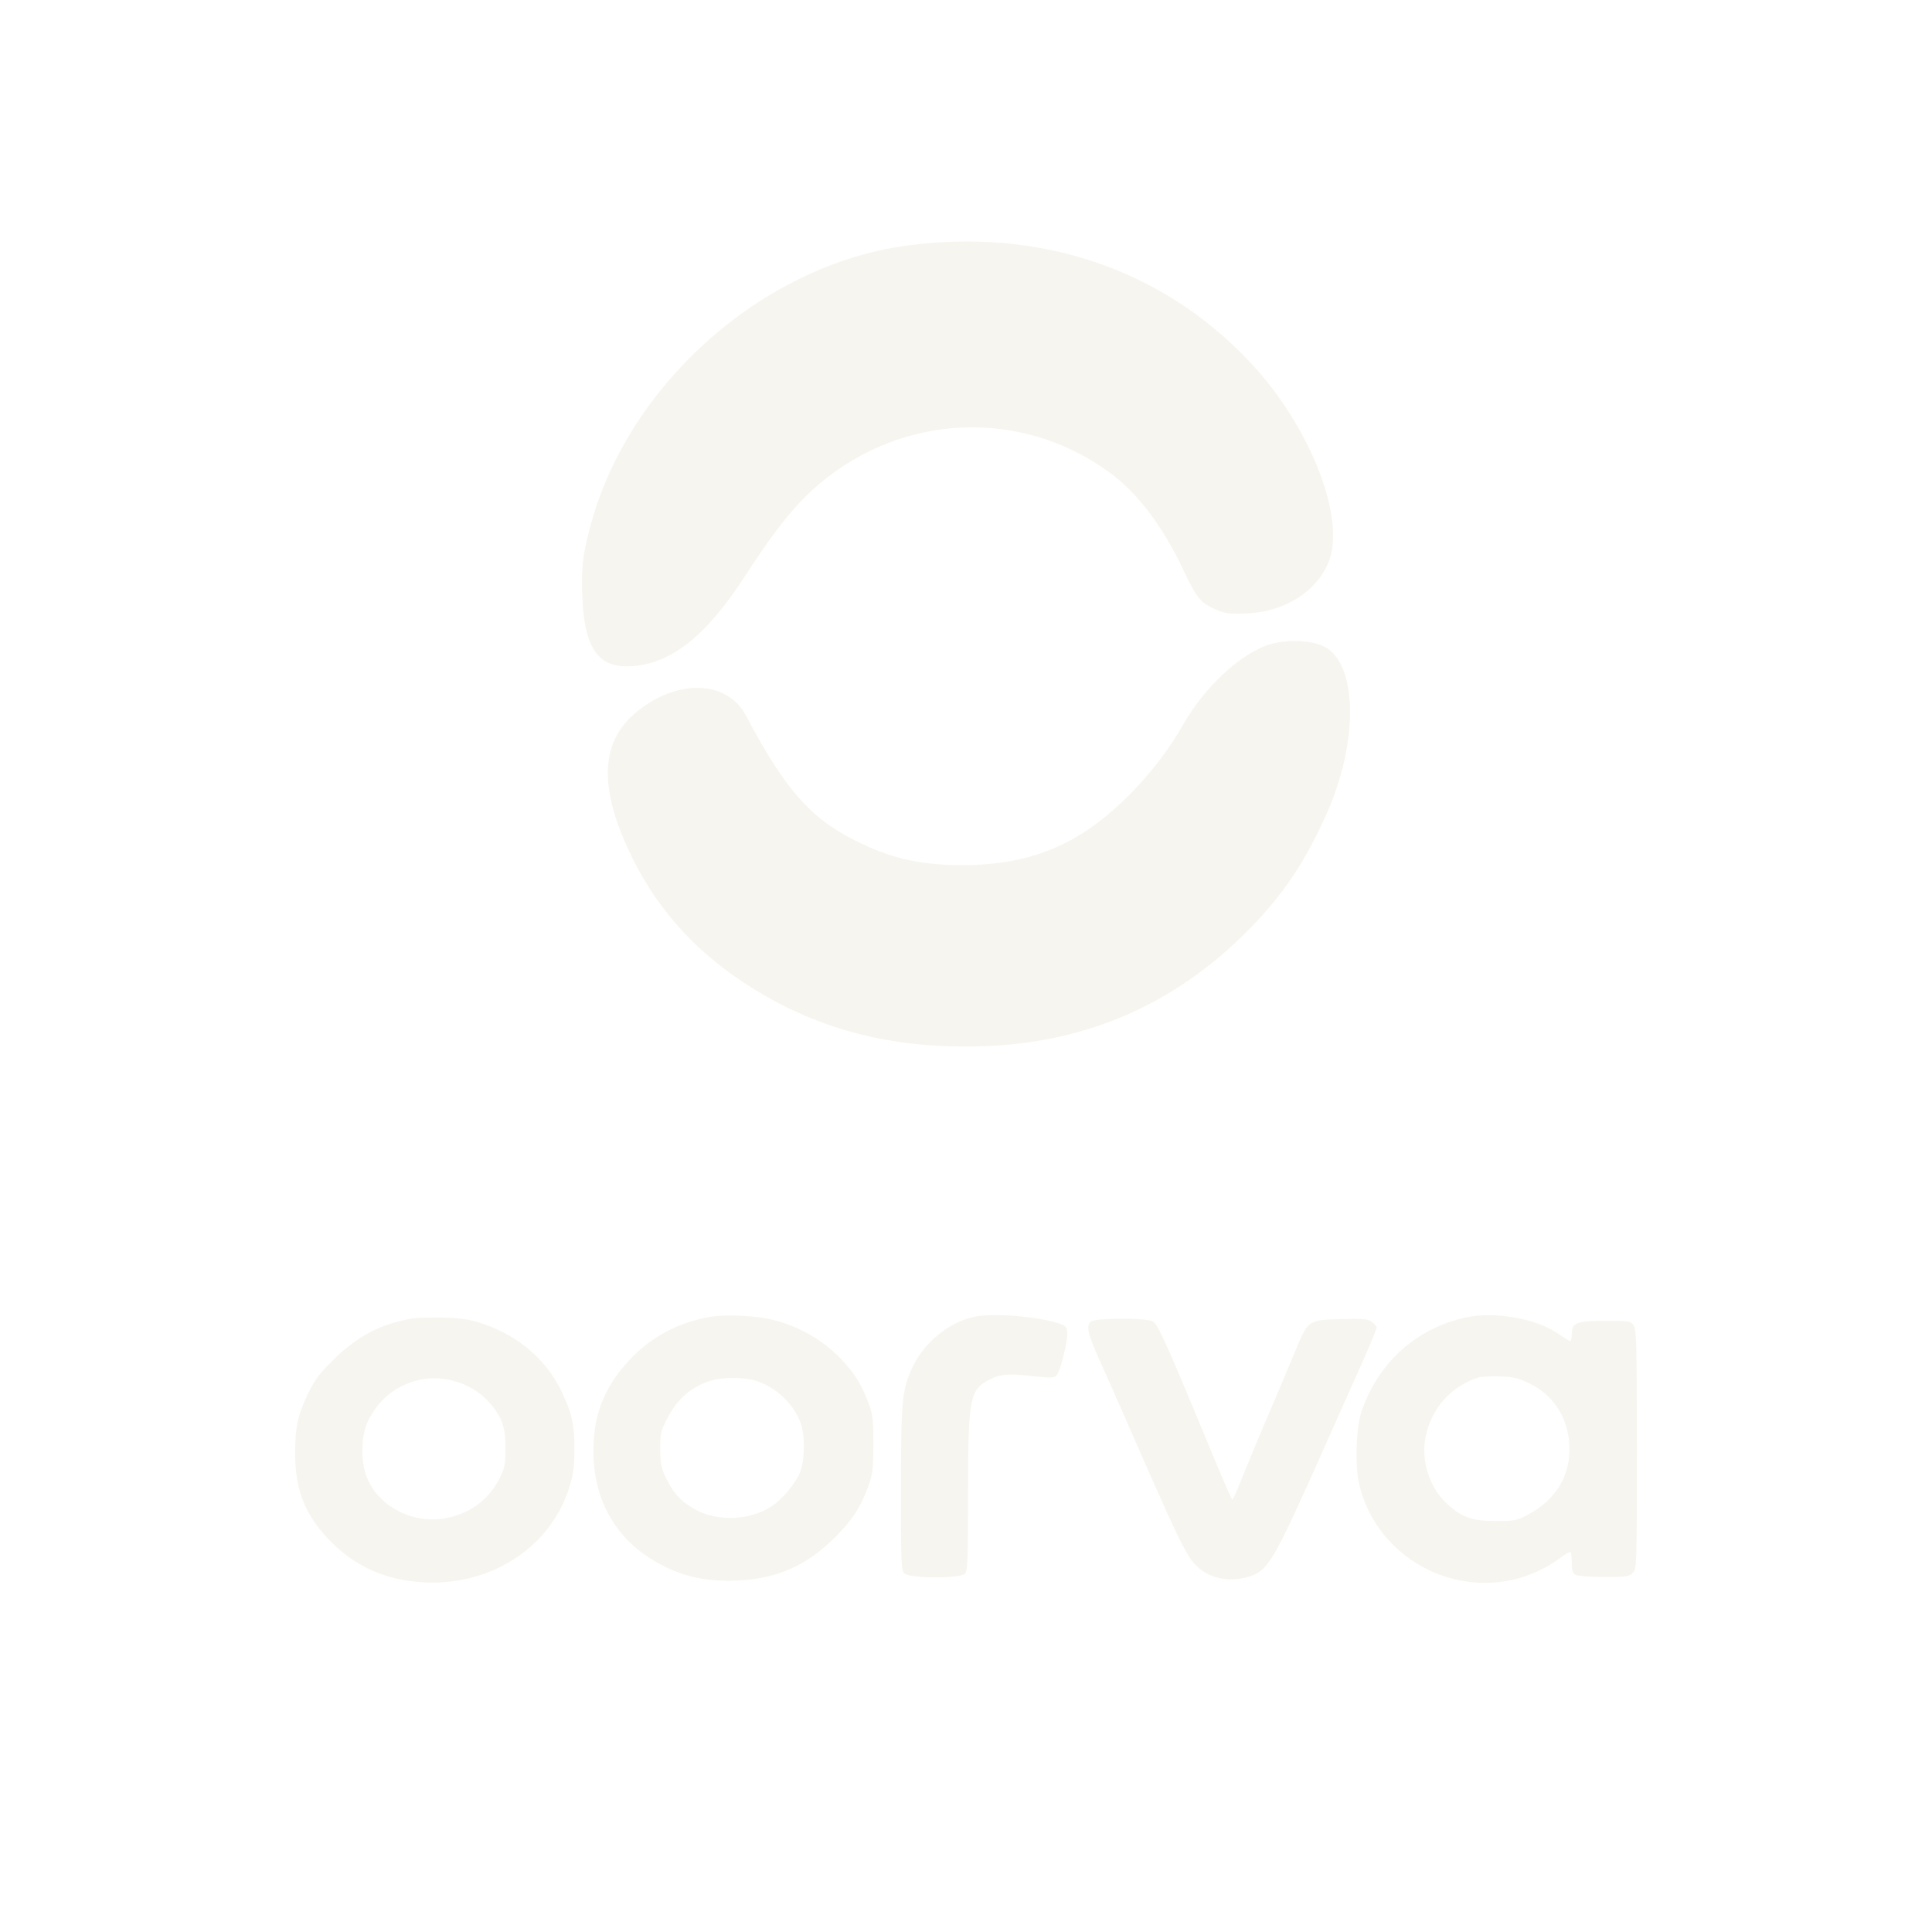
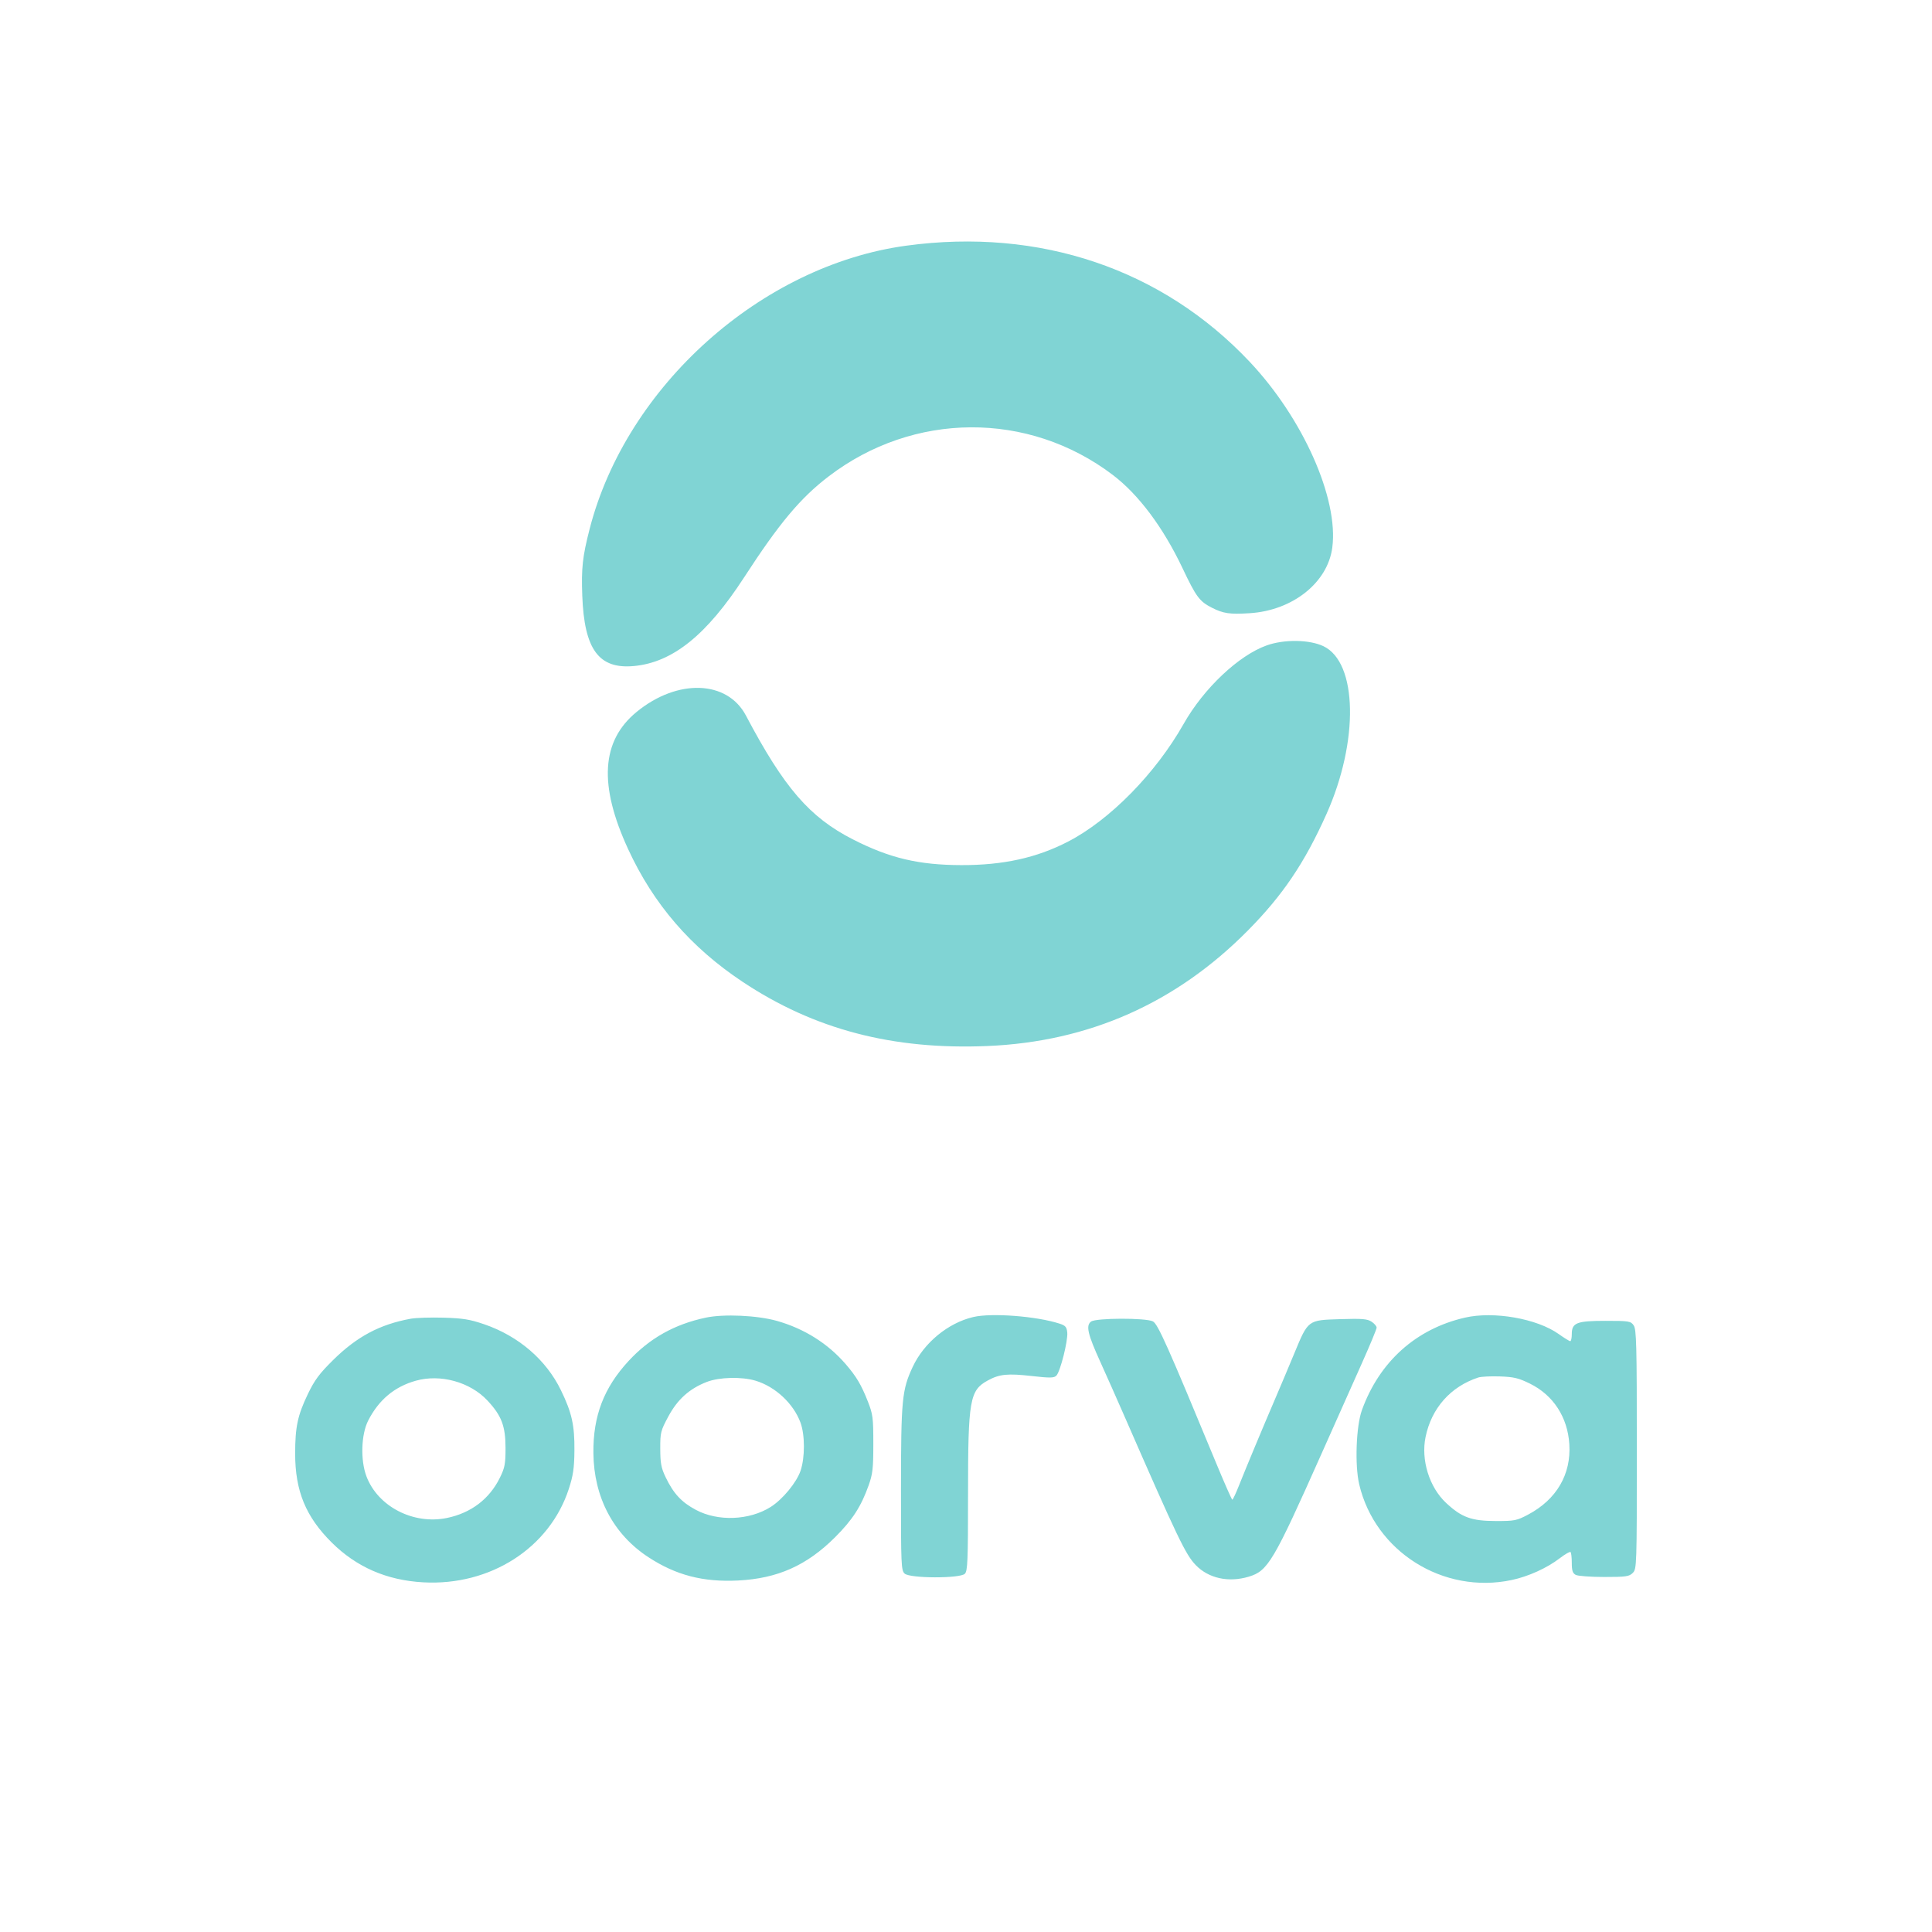
<svg xmlns="http://www.w3.org/2000/svg" width="720" height="720" viewBox="0 0 720 720">
-   <path data-role="symbol" fill="#F7F5EF" fill-rule="evenodd" transform="translate(176.99 50.05) scale(1.24134)" d="M 129.500 33.436 C 85.969 39.358, 45.453 75.610, 34.432 118.500 C 32.302 126.790, 31.925 130.210, 32.228 138.500 C 32.819 154.671, 37.186 160.619, 47.745 159.635 C 59.365 158.551, 69.590 150.319, 80.829 133 C 91.357 116.775, 97.667 109.233, 106.146 102.739 C 131.624 83.224, 166.153 83.032, 191.500 102.265 C 199.241 108.138, 206.629 118.016, 212.427 130.242 C 216.520 138.874, 217.521 140.225, 221.217 142.111 C 224.683 143.879, 226.612 144.160, 232.642 143.773 C 245.506 142.947, 255.999 134.606, 257.393 124.096 C 259.339 109.426, 248.627 85.314, 232.610 68.310 C 206.352 40.435, 169.553 27.988, 129.500 33.436 M 237.698 153.444 C 229.267 156.451, 218.799 166.344, 212.770 177 C 204.361 191.865, 190.662 205.823, 178.091 212.333 C 168.648 217.222, 158.595 219.437, 146 219.403 C 133.202 219.368, 124.523 217.309, 113.500 211.693 C 100.480 205.059, 92.824 196.199, 81.363 174.500 C 75.743 163.859, 60.803 163.365, 48.539 173.415 C 37.919 182.116, 37.106 195.329, 46.003 214.619 C 53.618 231.131, 64.771 244.063, 80.313 254.405 C 101.854 268.737, 125.396 274.914, 153.901 273.711 C 184.334 272.427, 210.455 260.847, 232 239.089 C 242.509 228.476, 249.099 218.718, 255.656 204.060 C 265.428 182.213, 264.995 158.547, 254.734 153.678 C 250.512 151.674, 242.950 151.570, 237.698 153.444" />
-   <path data-role="wordmark" fill="#F7F5EF" fill-rule="evenodd" transform="translate(-128.64 426.33) scale(0.75758)" d="M 517 85.424 C 501.611 88.679, 489.336 95.568, 479.021 106.739 C 466.843 119.927, 461.533 133.808, 461.705 152 C 461.911 173.801, 471.533 192.010, 488.809 203.295 C 502.361 212.148, 515.699 215.603, 532.954 214.731 C 552.284 213.754, 566.667 207.341, 580.538 193.513 C 589.117 184.962, 593.350 178.434, 597.084 168 C 599.099 162.371, 599.411 159.623, 599.412 147.500 C 599.413 134.623, 599.195 132.946, 596.694 126.598 C 593.460 118.389, 591.043 114.326, 585.758 108.220 C 577.006 98.108, 565.366 90.803, 551.984 87.023 C 542.343 84.300, 525.875 83.547, 517 85.424 M 648.585 85.119 C 636.197 88.025, 624.371 97.745, 618.818 109.588 C 613.498 120.933, 613.036 125.709, 613.017 169.595 C 613.001 207.181, 613.114 209.794, 614.829 211.345 C 617.457 213.724, 642.064 213.793, 644.429 211.429 C 645.801 210.056, 646 205.126, 646 172.478 C 646 125.883, 646.807 121.213, 655.701 116.343 C 661.418 113.213, 665.448 112.801, 677.287 114.137 C 686.455 115.171, 688.286 115.139, 689.478 113.927 C 691.378 111.996, 695.205 96.814, 694.814 92.760 C 694.551 90.028, 693.934 89.316, 691 88.364 C 679.714 84.700, 657.590 83.007, 648.585 85.119 M 890.500 85.406 C 866.400 90.911, 848.368 107.083, 839.764 130.908 C 836.912 138.807, 836.209 157.948, 838.424 167.400 C 846.184 200.516, 879.789 221.624, 913.412 214.501 C 921.688 212.748, 930.792 208.618, 937.159 203.729 C 939.722 201.762, 942.084 200.418, 942.409 200.743 C 942.734 201.067, 943 203.493, 943 206.131 C 943 209.852, 943.434 211.162, 944.934 211.965 C 945.998 212.534, 952.298 213, 958.934 213 C 969.667 213, 971.221 212.779, 973 211 C 974.955 209.045, 975 207.667, 975 150.223 C 975 98.643, 974.809 91.173, 973.443 89.223 C 971.979 87.132, 971.161 87, 959.666 87 C 945.379 87, 943 87.936, 943 93.557 C 943 95.451, 942.661 97, 942.247 97 C 941.833 97, 939.265 95.415, 936.540 93.478 C 925.856 85.882, 904.674 82.168, 890.500 85.406 M 371.831 85.959 C 356.661 88.727, 345.372 94.739, 333.671 106.285 C 326.917 112.948, 324.571 116.106, 321.254 123 C 316.220 133.464, 315 139.189, 315 152.339 C 315 170.674, 320.206 183.343, 332.946 196.011 C 345.151 208.146, 360.046 214.632, 378 215.630 C 410.999 217.465, 440.178 198.727, 449.630 169.631 C 451.750 163.102, 452.291 159.432, 452.376 151 C 452.503 138.394, 451.130 132.214, 445.739 121.128 C 438.454 106.145, 424.868 94.467, 408 88.687 C 400.963 86.276, 397.520 85.717, 388 85.441 C 381.675 85.257, 374.399 85.491, 371.831 85.959 M 706.536 87.350 C 703.885 89.288, 704.824 93.422, 711.008 107.045 C 713.868 113.345, 719.255 125.475, 722.979 134 C 749.095 193.788, 753.003 201.950, 758 207.133 C 764.312 213.680, 774.137 215.837, 784.078 212.859 C 793.558 210.018, 796.237 205.486, 820.056 152 C 826.791 136.875, 835.609 117.107, 839.651 108.071 C 843.693 99.034, 847 91.057, 847 90.344 C 847 89.630, 845.873 88.308, 844.495 87.405 C 842.406 86.036, 839.832 85.831, 828.981 86.169 C 813.103 86.664, 813.346 86.482, 806.505 103 C 803.885 109.325, 799.712 119.225, 797.230 125 C 791.253 138.908, 782.511 159.859, 779.184 168.250 C 777.712 171.963, 776.281 174.991, 776.004 174.979 C 775.727 174.968, 772.125 166.804, 768 156.837 C 744.125 99.148, 739.372 88.505, 736.931 87.265 C 733.420 85.481, 708.998 85.549, 706.536 87.350 M 897 114.877 C 883.392 119.347, 874.007 129.932, 871.075 144.117 C 868.739 155.413, 872.906 168.832, 881.140 176.534 C 888.767 183.668, 893.596 185.440, 905.500 185.473 C 914.838 185.498, 915.897 185.290, 921.500 182.321 C 935.493 174.906, 942.745 162.515, 941.792 147.653 C 940.937 134.334, 933.895 123.535, 922.363 117.858 C 916.884 115.161, 914.471 114.584, 907.655 114.344 C 903.170 114.186, 898.375 114.426, 897 114.877 M 374.333 116.461 C 363.843 119.417, 356.187 125.815, 350.954 136 C 347.462 142.796, 347.048 155.484, 350.058 163.469 C 355.666 178.349, 373.135 187.386, 389.684 183.968 C 401.529 181.521, 410.574 174.641, 415.719 164.164 C 418.140 159.232, 418.498 157.336, 418.485 149.500 C 418.467 138.711, 416.511 133.599, 409.555 126.162 C 401.053 117.073, 386.442 113.048, 374.333 116.461 M 517.500 117.044 C 508.977 120.350, 503.097 125.624, 498.599 133.994 C 494.786 141.088, 494.573 141.941, 494.601 149.994 C 494.627 157.107, 495.065 159.401, 497.282 164 C 501.143 172.013, 505.045 176.212, 512.150 179.999 C 523 185.782, 538.431 185.172, 548.931 178.544 C 554.796 174.841, 561.668 166.507, 563.625 160.720 C 565.822 154.227, 565.806 143.111, 563.590 137.075 C 560.154 127.716, 551.219 119.375, 541.495 116.448 C 534.688 114.400, 523.607 114.675, 517.500 117.044" />
+   <path data-role="symbol" fill="#80D4D4" fill-rule="evenodd" transform="translate(176.99 50.05) scale(1.24134)" d="M 129.500 33.436 C 85.969 39.358, 45.453 75.610, 34.432 118.500 C 32.302 126.790, 31.925 130.210, 32.228 138.500 C 32.819 154.671, 37.186 160.619, 47.745 159.635 C 59.365 158.551, 69.590 150.319, 80.829 133 C 91.357 116.775, 97.667 109.233, 106.146 102.739 C 131.624 83.224, 166.153 83.032, 191.500 102.265 C 199.241 108.138, 206.629 118.016, 212.427 130.242 C 216.520 138.874, 217.521 140.225, 221.217 142.111 C 224.683 143.879, 226.612 144.160, 232.642 143.773 C 245.506 142.947, 255.999 134.606, 257.393 124.096 C 259.339 109.426, 248.627 85.314, 232.610 68.310 C 206.352 40.435, 169.553 27.988, 129.500 33.436 M 237.698 153.444 C 229.267 156.451, 218.799 166.344, 212.770 177 C 204.361 191.865, 190.662 205.823, 178.091 212.333 C 168.648 217.222, 158.595 219.437, 146 219.403 C 133.202 219.368, 124.523 217.309, 113.500 211.693 C 100.480 205.059, 92.824 196.199, 81.363 174.500 C 75.743 163.859, 60.803 163.365, 48.539 173.415 C 37.919 182.116, 37.106 195.329, 46.003 214.619 C 53.618 231.131, 64.771 244.063, 80.313 254.405 C 101.854 268.737, 125.396 274.914, 153.901 273.711 C 184.334 272.427, 210.455 260.847, 232 239.089 C 242.509 228.476, 249.099 218.718, 255.656 204.060 C 265.428 182.213, 264.995 158.547, 254.734 153.678 C 250.512 151.674, 242.950 151.570, 237.698 153.444" />
+   <path data-role="wordmark" fill="#80D4D4" fill-rule="evenodd" transform="translate(-128.64 426.33) scale(0.75758)" d="M 517 85.424 C 501.611 88.679, 489.336 95.568, 479.021 106.739 C 466.843 119.927, 461.533 133.808, 461.705 152 C 461.911 173.801, 471.533 192.010, 488.809 203.295 C 502.361 212.148, 515.699 215.603, 532.954 214.731 C 552.284 213.754, 566.667 207.341, 580.538 193.513 C 589.117 184.962, 593.350 178.434, 597.084 168 C 599.099 162.371, 599.411 159.623, 599.412 147.500 C 599.413 134.623, 599.195 132.946, 596.694 126.598 C 593.460 118.389, 591.043 114.326, 585.758 108.220 C 577.006 98.108, 565.366 90.803, 551.984 87.023 C 542.343 84.300, 525.875 83.547, 517 85.424 M 648.585 85.119 C 636.197 88.025, 624.371 97.745, 618.818 109.588 C 613.498 120.933, 613.036 125.709, 613.017 169.595 C 613.001 207.181, 613.114 209.794, 614.829 211.345 C 617.457 213.724, 642.064 213.793, 644.429 211.429 C 645.801 210.056, 646 205.126, 646 172.478 C 646 125.883, 646.807 121.213, 655.701 116.343 C 661.418 113.213, 665.448 112.801, 677.287 114.137 C 686.455 115.171, 688.286 115.139, 689.478 113.927 C 691.378 111.996, 695.205 96.814, 694.814 92.760 C 694.551 90.028, 693.934 89.316, 691 88.364 C 679.714 84.700, 657.590 83.007, 648.585 85.119 M 890.500 85.406 C 866.400 90.911, 848.368 107.083, 839.764 130.908 C 836.912 138.807, 836.209 157.948, 838.424 167.400 C 846.184 200.516, 879.789 221.624, 913.412 214.501 C 921.688 212.748, 930.792 208.618, 937.159 203.729 C 939.722 201.762, 942.084 200.418, 942.409 200.743 C 942.734 201.067, 943 203.493, 943 206.131 C 943 209.852, 943.434 211.162, 944.934 211.965 C 945.998 212.534, 952.298 213, 958.934 213 C 969.667 213, 971.221 212.779, 973 211 C 974.955 209.045, 975 207.667, 975 150.223 C 975 98.643, 974.809 91.173, 973.443 89.223 C 971.979 87.132, 971.161 87, 959.666 87 C 945.379 87, 943 87.936, 943 93.557 C 943 95.451, 942.661 97, 942.247 97 C 941.833 97, 939.265 95.415, 936.540 93.478 C 925.856 85.882, 904.674 82.168, 890.500 85.406 M 371.831 85.959 C 356.661 88.727, 345.372 94.739, 333.671 106.285 C 326.917 112.948, 324.571 116.106, 321.254 123 C 316.220 133.464, 315 139.189, 315 152.339 C 315 170.674, 320.206 183.343, 332.946 196.011 C 345.151 208.146, 360.046 214.632, 378 215.630 C 410.999 217.465, 440.178 198.727, 449.630 169.631 C 451.750 163.102, 452.291 159.432, 452.376 151 C 452.503 138.394, 451.130 132.214, 445.739 121.128 C 438.454 106.145, 424.868 94.467, 408 88.687 C 400.963 86.276, 397.520 85.717, 388 85.441 C 381.675 85.257, 374.399 85.491, 371.831 85.959 M 706.536 87.350 C 703.885 89.288, 704.824 93.422, 711.008 107.045 C 713.868 113.345, 719.255 125.475, 722.979 134 C 749.095 193.788, 753.003 201.950, 758 207.133 C 764.312 213.680, 774.137 215.837, 784.078 212.859 C 793.558 210.018, 796.237 205.486, 820.056 152 C 826.791 136.875, 835.609 117.107, 839.651 108.071 C 843.693 99.034, 847 91.057, 847 90.344 C 847 89.630, 845.873 88.308, 844.495 87.405 C 842.406 86.036, 839.832 85.831, 828.981 86.169 C 813.103 86.664, 813.346 86.482, 806.505 103 C 803.885 109.325, 799.712 119.225, 797.230 125 C 791.253 138.908, 782.511 159.859, 779.184 168.250 C 777.712 171.963, 776.281 174.991, 776.004 174.979 C 775.727 174.968, 772.125 166.804, 768 156.837 C 744.125 99.148, 739.372 88.505, 736.931 87.265 C 733.420 85.481, 708.998 85.549, 706.536 87.350 M 897 114.877 C 883.392 119.347, 874.007 129.932, 871.075 144.117 C 868.739 155.413, 872.906 168.832, 881.140 176.534 C 888.767 183.668, 893.596 185.440, 905.500 185.473 C 914.838 185.498, 915.897 185.290, 921.500 182.321 C 935.493 174.906, 942.745 162.515, 941.792 147.653 C 940.937 134.334, 933.895 123.535, 922.363 117.858 C 916.884 115.161, 914.471 114.584, 907.655 114.344 C 903.170 114.186, 898.375 114.426, 897 114.877 M 374.333 116.461 C 363.843 119.417, 356.187 125.815, 350.954 136 C 347.462 142.796, 347.048 155.484, 350.058 163.469 C 355.666 178.349, 373.135 187.386, 389.684 183.968 C 401.529 181.521, 410.574 174.641, 415.719 164.164 C 418.140 159.232, 418.498 157.336, 418.485 149.500 C 418.467 138.711, 416.511 133.599, 409.555 126.162 C 401.053 117.073, 386.442 113.048, 374.333 116.461 M 517.500 117.044 C 508.977 120.350, 503.097 125.624, 498.599 133.994 C 494.786 141.088, 494.573 141.941, 494.601 149.994 C 494.627 157.107, 495.065 159.401, 497.282 164 C 501.143 172.013, 505.045 176.212, 512.150 179.999 C 523 185.782, 538.431 185.172, 548.931 178.544 C 554.796 174.841, 561.668 166.507, 563.625 160.720 C 565.822 154.227, 565.806 143.111, 563.590 137.075 C 560.154 127.716, 551.219 119.375, 541.495 116.448 C 534.688 114.400, 523.607 114.675, 517.500 117.044" />
</svg>
